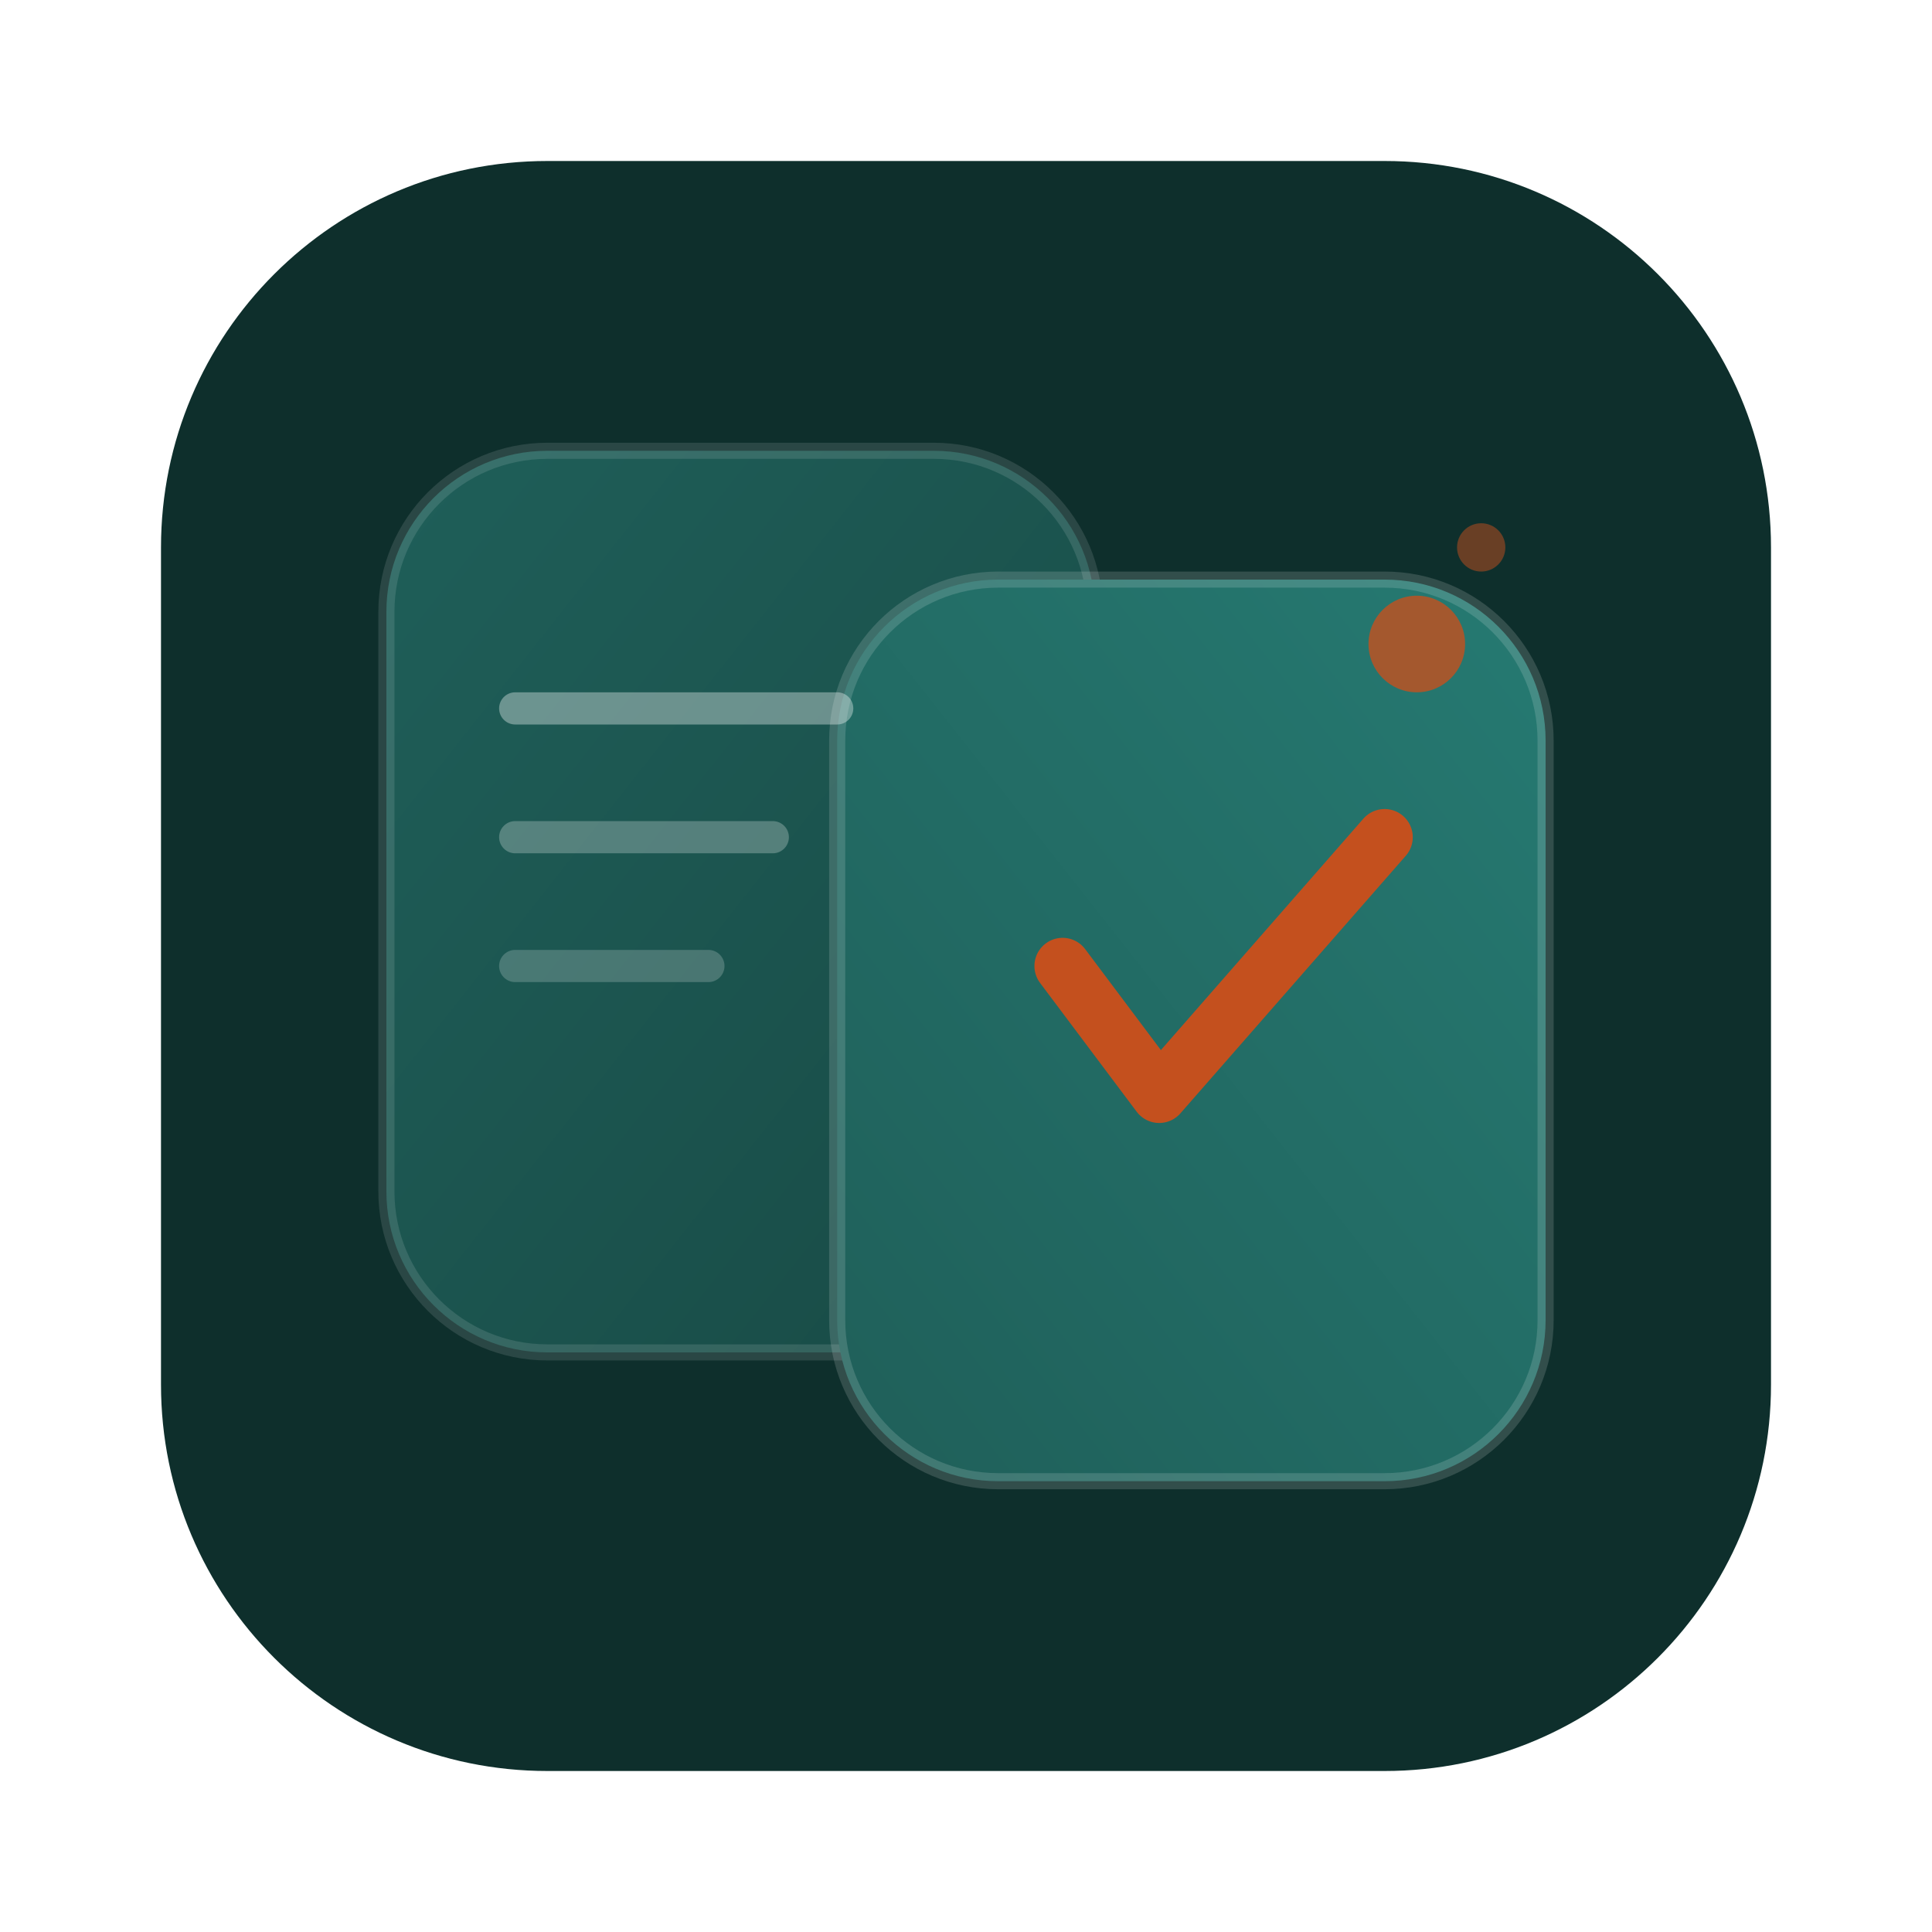
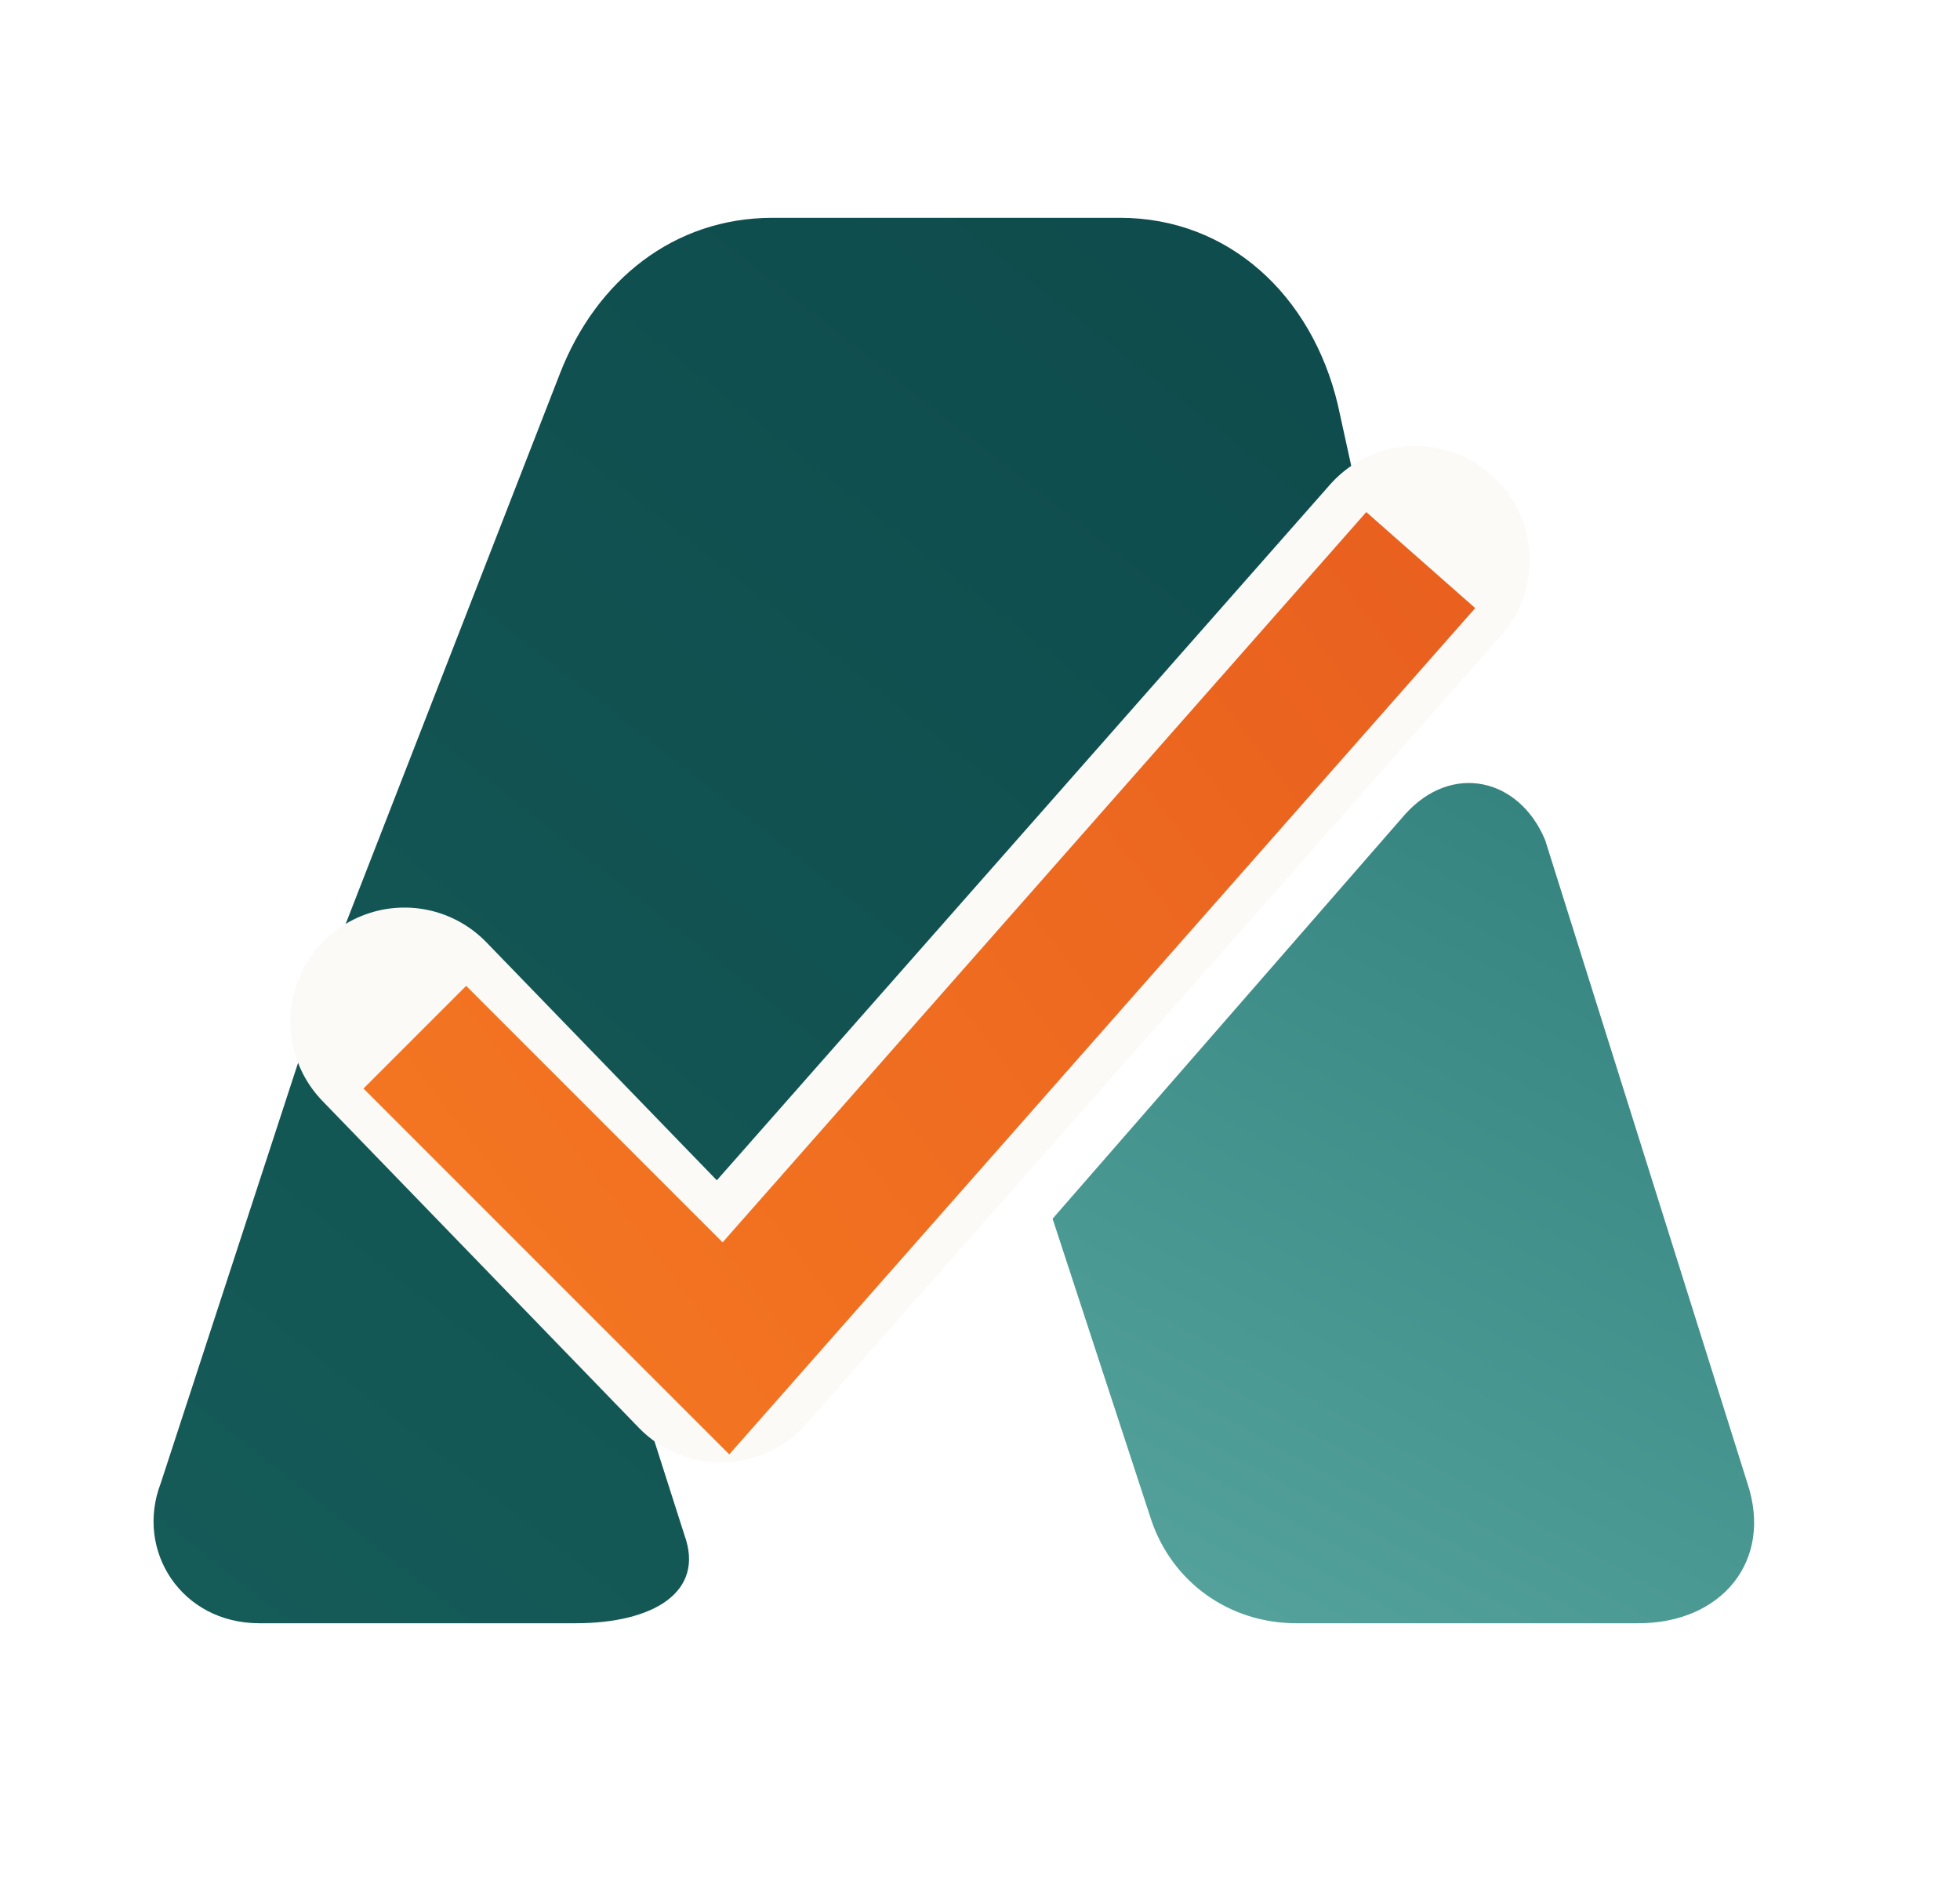
- <svg xmlns="http://www.w3.org/2000/svg" viewBox="0 0 120 120" width="120" height="120" role="img" aria-labelledby="c3-title c3-desc">
+ <svg xmlns="http://www.w3.org/2000/svg" viewBox="0 0 378 362" role="img" aria-labelledby="title desc">
  <defs>
-     <linearGradient id="c3-grad1" x1="0%" y1="0%" x2="100%" y2="100%">
-       <stop offset="0%" style="stop-color:#1f5f59;stop-opacity:1" />
-       <stop offset="100%" style="stop-color:#184a45;stop-opacity:1" />
+     <linearGradient id="darkTeal" x1="39" y1="313" x2="253" y2="42" gradientUnits="userSpaceOnUse">
+       <stop offset="0" stop-color="#155b58" />
+       <stop offset="1" stop-color="#0e4b4c" />
    </linearGradient>
-     <linearGradient id="c3-grad2" x1="100%" y1="0%" x2="0%" y2="100%">
-       <stop offset="0%" style="stop-color:#267a72;stop-opacity:1" />
-       <stop offset="100%" style="stop-color:#1f5f59;stop-opacity:1" />
+     <linearGradient id="lightTeal" x1="221" y1="313" x2="310" y2="151" gradientUnits="userSpaceOnUse">
+       <stop offset="0" stop-color="#55a39c" />
+       <stop offset="1" stop-color="#34827e" />
+     </linearGradient>
+     <linearGradient id="orange" x1="79" y1="260" x2="276" y2="108" gradientUnits="userSpaceOnUse">
+       <stop offset="0" stop-color="#f47721" />
+       <stop offset="1" stop-color="#e9601f" />
    </linearGradient>
  </defs>
-   <rect x="10" y="10" width="100" height="100" rx="24" fill="#0e2f2c" />
-   <rect x="24" y="28" width="44" height="56" rx="10" fill="url(#c3-grad1)" stroke="rgba(255,255,255,0.12)" stroke-width="1" />
-   <rect x="52" y="36" width="44" height="56" rx="10" fill="url(#c3-grad2)" stroke="rgba(255,255,255,0.15)" stroke-width="1" />
-   <line x1="32" y1="44" x2="52" y2="44" stroke="rgba(255,255,255,0.35)" stroke-width="2" stroke-linecap="round" />
-   <line x1="32" y1="52" x2="48" y2="52" stroke="rgba(255,255,255,0.25)" stroke-width="2" stroke-linecap="round" />
-   <line x1="32" y1="60" x2="44" y2="60" stroke="rgba(255,255,255,0.2)" stroke-width="2" stroke-linecap="round" />
-   <path d="M66 60 L72 68 L86 52" fill="none" stroke="#c4501e" stroke-width="3.5" stroke-linecap="round" stroke-linejoin="round" />
-   <circle cx="88" cy="40" r="3" fill="#c4501e" opacity="0.8" />
-   <circle cx="92" cy="34" r="1.5" fill="#c4501e" opacity="0.5" />
+   <path fill="url(#darkTeal)" d="     M64 185     L108 72     C115 54 130 42 149 42     H216     C237 42 253 57 258 78     L267 119     C250 119 240 124 229 137     L145 230     C141 235 134 235 130 230     L100 199     C89 188 76 181 64 185     Z" />
+   <path fill="url(#darkTeal)" d="     M50 313     C35 313 26 299 31 286     L64 185     C78 181 91 188 101 199     L132 296     C136 307 126 313 111 313     Z" />
+   <path fill="url(#lightTeal)" d="     M250 313     C237 313 226 305 222 293     L203 235     L271 157     C280 147 293 150 298 162     L337 286     C342 301 332 313 316 313     Z" />
+   <path d="M78 197 L139 260 L273 108" fill="none" stroke="#fbfaf7" stroke-width="44" stroke-linecap="round" stroke-linejoin="round" />
+   <path d="M80 200 L140 260 L274 108" fill="none" stroke="url(#orange)" stroke-width="28" stroke-linecap="butt" stroke-linejoin="miter" />
</svg>
